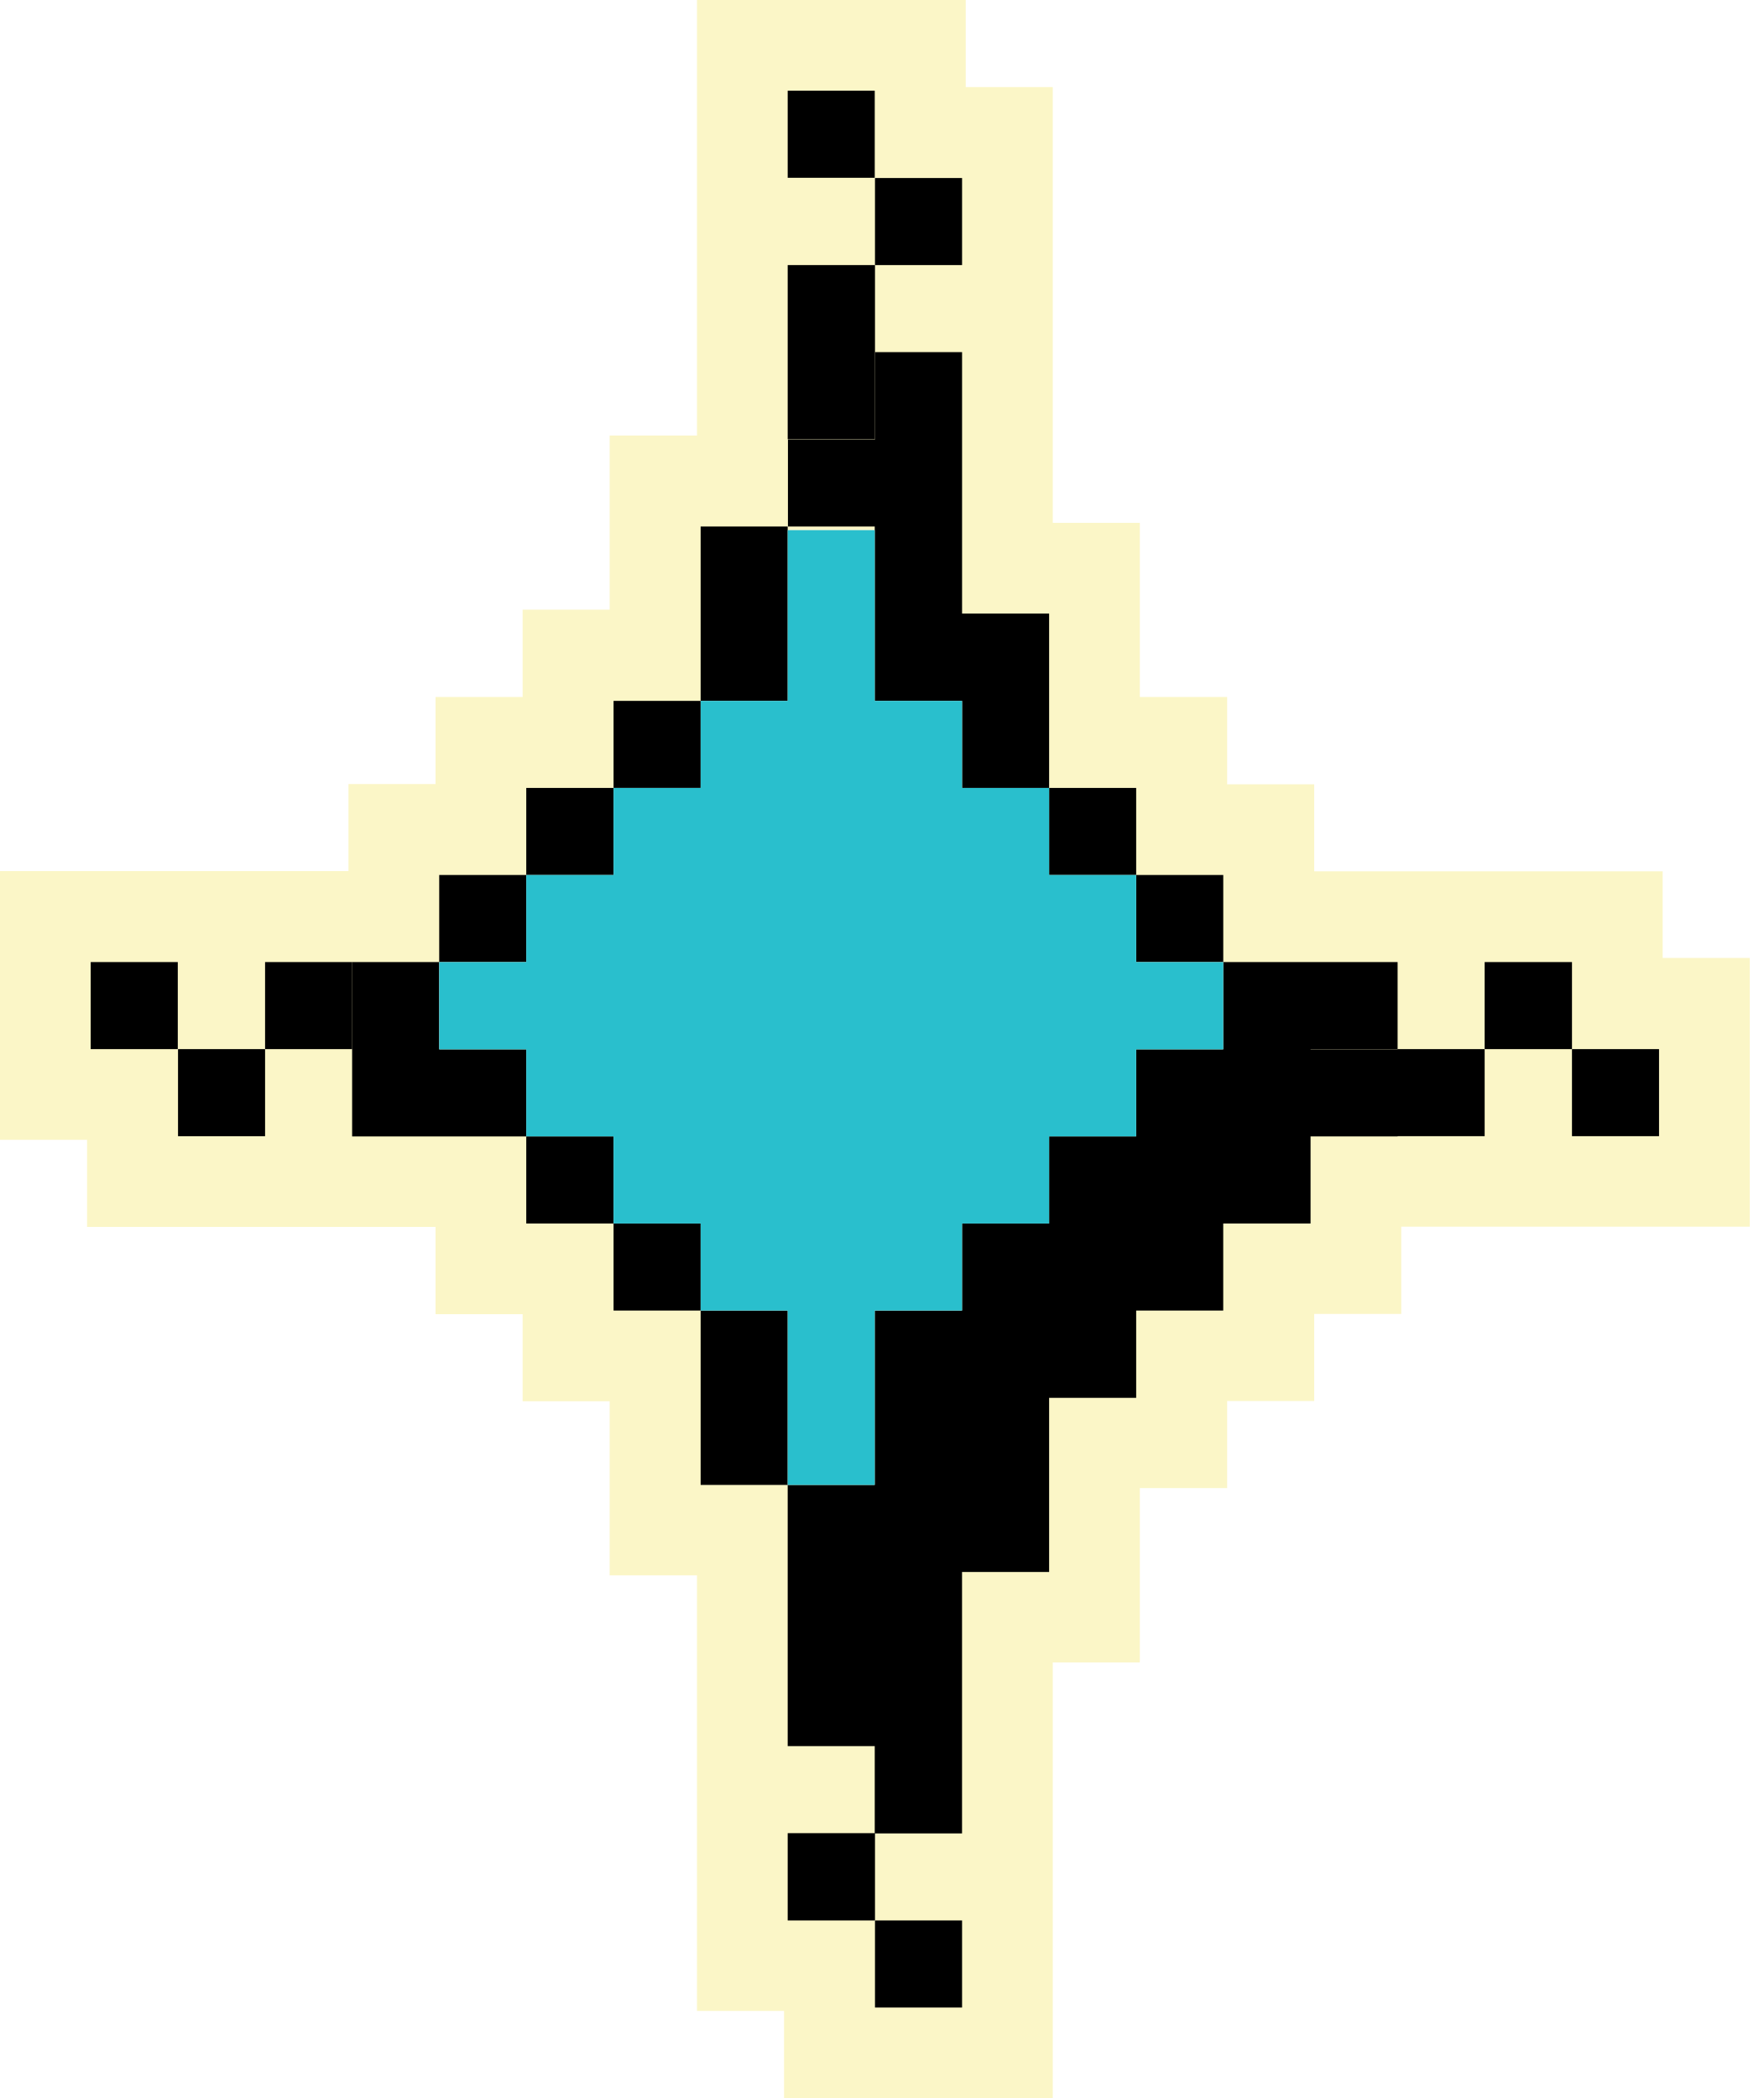
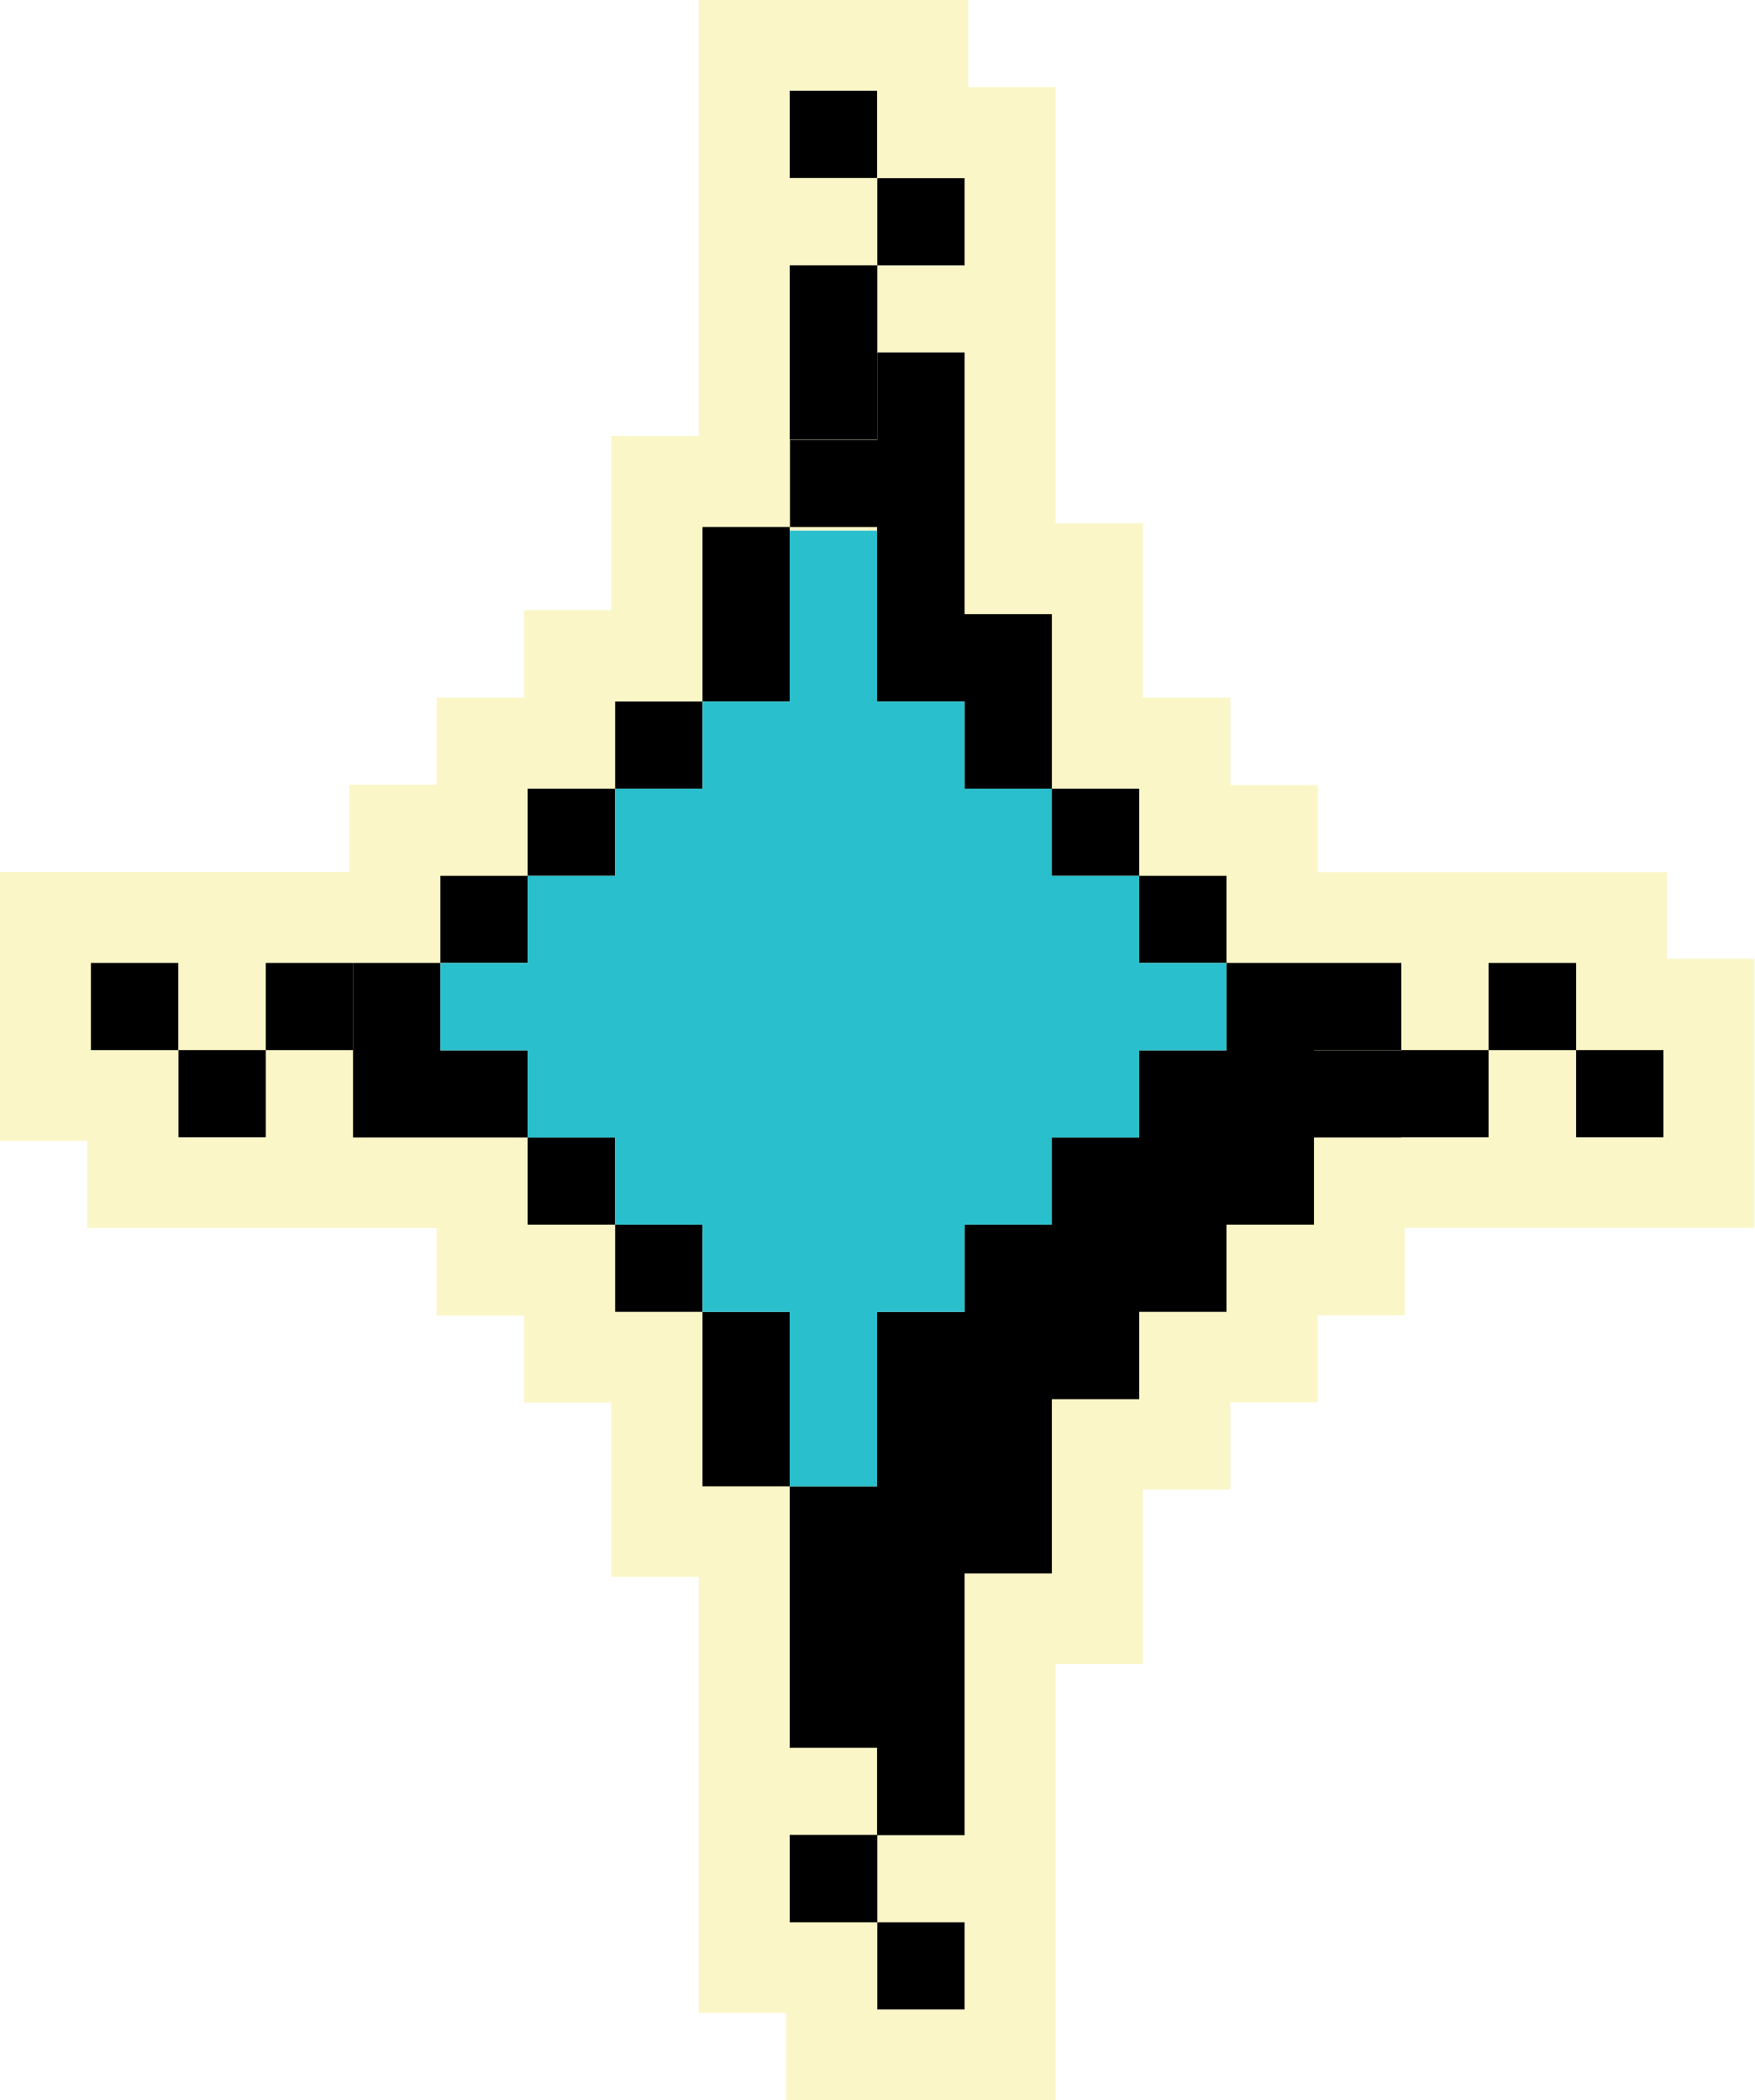
- <svg xmlns="http://www.w3.org/2000/svg" width="58" height="69" viewBox="0 0 58 69" fill="none">
-   <path d="M54.683 31.521V28.657H45.845H43.222V25.794H40.359V22.923H37.487V17.196H34.624V11.709V2.863H31.761V0H22.923V8.838V14.325H20.051V20.051H17.188V22.923H14.325V25.786H11.461V28.649H8.838H0V37.487H2.863V40.351H14.325V43.222H17.188V46.085H20.051V51.812H22.923V57.299V66.137H25.786V69H34.624V60.162V54.675H37.487V48.941H40.359V46.077H43.222V43.214H46.085V40.343H57.547V31.505H54.683V31.521ZM17.308 31.641V28.777H20.179V25.914H23.043V23.051H25.906V17.436H28.769V23.051H31.641V25.914H34.504V28.777H37.367V31.641H40.231V34.512H37.367V37.375H34.504V40.239H31.641V43.102H28.769V48.837H25.906V43.102H23.043V40.239H20.179V37.375H17.308V34.512H14.445V31.641H17.308Z" fill="#FBF6C7" />
-   <path d="M31.641 5.855H28.777V8.718H31.641V5.855Z" fill="black" />
-   <path d="M34.504 20.18H31.641V17.316V14.445V11.581H28.777V14.445V17.316V14.453H25.914V17.316H28.769V20.18V23.051H31.641V25.915H34.504V23.051V20.18Z" fill="black" />
-   <path d="M54.563 34.504H51.7V37.367H54.563V34.504Z" fill="black" />
-   <path d="M31.641 63.161H28.777V66.025H31.641V63.161Z" fill="black" />
-   <path d="M28.769 2.983H25.906V5.847H28.769V2.983Z" fill="black" />
-   <path d="M28.777 11.582V8.718H25.906V11.582V14.445H28.777V11.582Z" fill="black" />
-   <path d="M25.906 20.179V17.316H23.043V20.179V23.051H25.906V20.179Z" fill="black" />
-   <path d="M23.043 23.051H20.179V25.914H23.043V23.051Z" fill="black" />
-   <path d="M20.179 25.914H17.308V28.778H20.179V25.914Z" fill="black" />
-   <path d="M37.367 25.914H34.504V28.778H37.367V25.914Z" fill="black" />
-   <path d="M17.308 28.777H14.445V31.641H17.308V28.777Z" fill="black" />
-   <path d="M40.231 28.777H37.367V31.641H40.231V28.777Z" fill="black" />
-   <path d="M5.847 31.641H2.983V34.504H5.847V31.641Z" fill="black" />
-   <path d="M8.718 34.504H5.855V37.368H8.718V34.504H11.582V31.641H8.718V34.504Z" fill="black" />
-   <path d="M48.828 34.504H45.965V34.512H43.102V34.504H45.965V31.641H43.102H43.094H40.23V34.512H37.367V37.375H34.504V40.239H31.64V43.102H28.769V45.973V48.837H25.906V51.7H28.769H25.906V54.563V57.427H28.769V60.29H25.906V63.161H28.777V60.298H31.64V51.7H34.504V45.973H37.367V43.102H40.23V40.239H43.102V37.375H45.965V37.367H48.828V34.504H51.7V31.641H48.828V34.504Z" fill="black" />
-   <path d="M14.445 34.512V31.641H11.581V34.512V37.376H14.445H17.308V34.512H14.445Z" fill="black" />
-   <path d="M20.179 37.375H17.308V40.239H20.179V37.375Z" fill="black" />
-   <path d="M23.043 40.239H20.179V43.102H23.043V40.239Z" fill="black" />
-   <path d="M25.906 43.102H23.043V45.974V48.837H25.906V45.974V43.102Z" fill="black" />
-   <path d="M40.231 31.641V34.512H37.367V37.375H34.504V40.239H31.641V43.102H28.769V48.837H25.906V43.102H23.043V40.239H20.179V37.375H17.308V34.512H14.445V31.641H17.308V28.777H20.179V25.914H23.043V23.051H25.906V17.436H28.769V23.051H31.641V25.914H34.504V28.777H37.367V31.641H40.231Z" fill="#29BFCD" />
+ <svg xmlns="http://www.w3.org/2000/svg" width="71" height="85" viewBox="0 0 71 85" fill="none">
+   <path d="M67.467 38.83V35.303H56.563H53.327V31.775H49.794V28.238H46.251V21.183H42.718V14.425V3.527H39.186V0H28.282V10.887V17.646H24.739V24.701H21.206V28.238H17.674V31.765H14.141V35.293H10.904H0V46.18H3.533V49.707H17.674V53.245H21.206V56.772H24.739V63.826H28.282V70.585V81.473H31.814V85H42.718V74.113V67.354H46.251V60.289H49.794V56.762H53.327V53.235H56.859V49.697H71V38.81H67.467V38.83ZM21.354 38.978V35.45H24.897V31.923H28.43V28.396H31.962V21.479H35.495V28.396H39.038V31.923H42.57V35.45H46.103V38.978H49.636V42.515H46.103V46.042H42.57V49.569H39.038V53.097H35.495V60.161H31.962V53.097H28.43V49.569H24.897V46.042H21.354V42.515H17.822V38.978H21.354Z" fill="#FBF6C7" />
+   <path d="M39.038 7.212H35.505V10.74H39.038V7.212Z" fill="black" />
+   <path d="M42.571 24.859H39.038V21.332V17.794V14.267H35.505V17.794V21.332V17.804H31.972V21.332H35.495V24.859V28.397H39.038V31.924H42.571V28.397V24.859Z" fill="black" />
+   <path d="M67.319 42.505H63.786V46.032H67.319V42.505Z" fill="black" />
+   <path d="M39.038 77.808H35.505V81.335H39.038V77.808Z" fill="black" />
+   <path d="M35.495 3.675H31.962V7.203H35.495V3.675Z" fill="black" />
+   <path d="M35.505 14.267V10.739H31.962V14.267V17.794H35.505V14.267Z" fill="black" />
+   <path d="M31.963 24.859V21.331H28.43V24.859V28.396H31.963V24.859Z" fill="black" />
+   <path d="M28.43 28.396H24.897V31.923H28.43V28.396Z" fill="black" />
+   <path d="M24.897 31.923H21.354V35.451H24.897V31.923Z" fill="black" />
+   <path d="M46.103 31.923H42.57V35.451H46.103V31.923Z" fill="black" />
+   <path d="M21.355 35.45H17.822V38.978H21.355V35.45Z" fill="black" />
+   <path d="M49.636 35.45H46.103V38.978H49.636V35.45Z" fill="black" />
+   <path d="M7.214 38.977H3.681V42.505H7.214V38.977Z" fill="black" />
+   <path d="M10.756 42.505H7.223V46.032H10.756V42.505H14.289V38.977H10.756V42.505Z" fill="black" />
+   <path d="M60.244 42.505H56.711V42.515H53.178V42.505H56.711V38.977H53.178H53.168H49.636V42.515H46.103V46.042H42.57V49.569H39.038V53.097H35.495V56.634V60.161H31.962V63.688H35.495H31.962V67.216V70.743H35.495V74.27H31.962V77.807H35.505V74.28H39.038V63.688H42.57V56.634H46.103V53.097H49.636V49.569H53.178V46.042H56.711V46.032H60.244V42.505H63.786V38.977H60.244V42.505Z" fill="black" />
+   <path d="M17.822 42.515V38.977H14.289V42.515V46.042H17.822H21.355V42.515H17.822Z" fill="black" />
+   <path d="M24.897 46.042H21.354V49.569H24.897V46.042Z" fill="black" />
+   <path d="M28.43 49.569H24.897V53.097H28.43V49.569Z" fill="black" />
+   <path d="M31.963 53.097H28.43V56.634V60.161H31.963V56.634V53.097Z" fill="black" />
+   <path d="M49.636 38.978V42.515H46.103V46.042H42.57V49.569H39.038V53.097H35.495V60.161H31.962V53.097H28.43V49.569H24.897V46.042H21.354V42.515H17.822V38.978H21.354V35.45H24.897V31.923H28.43V28.396H31.962V21.479H35.495V28.396H39.038V31.923H42.57V35.45H46.103V38.978H49.636Z" fill="#29BFCD" />
</svg>
